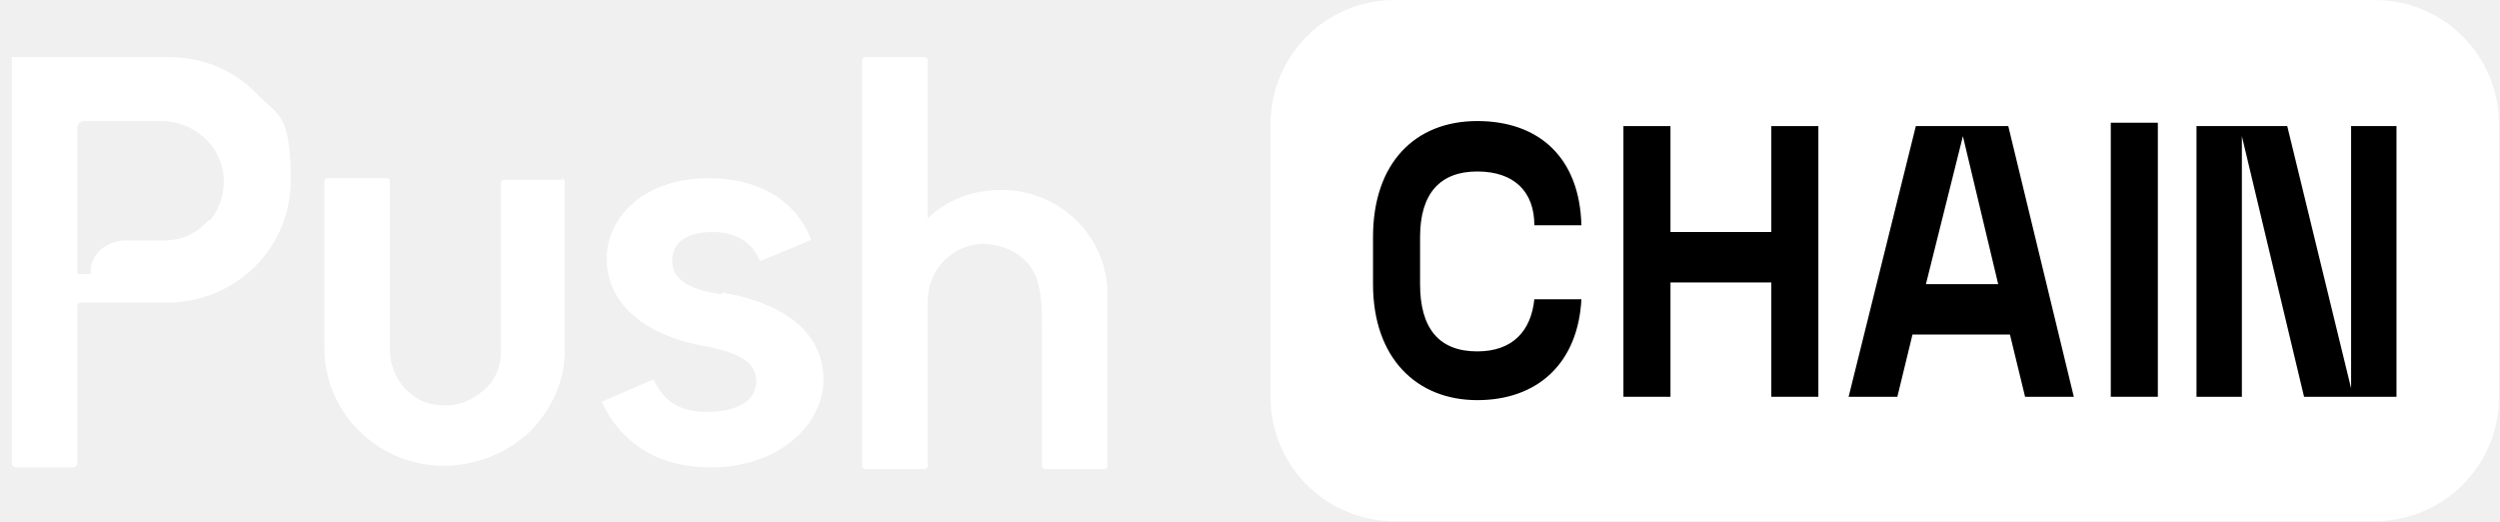
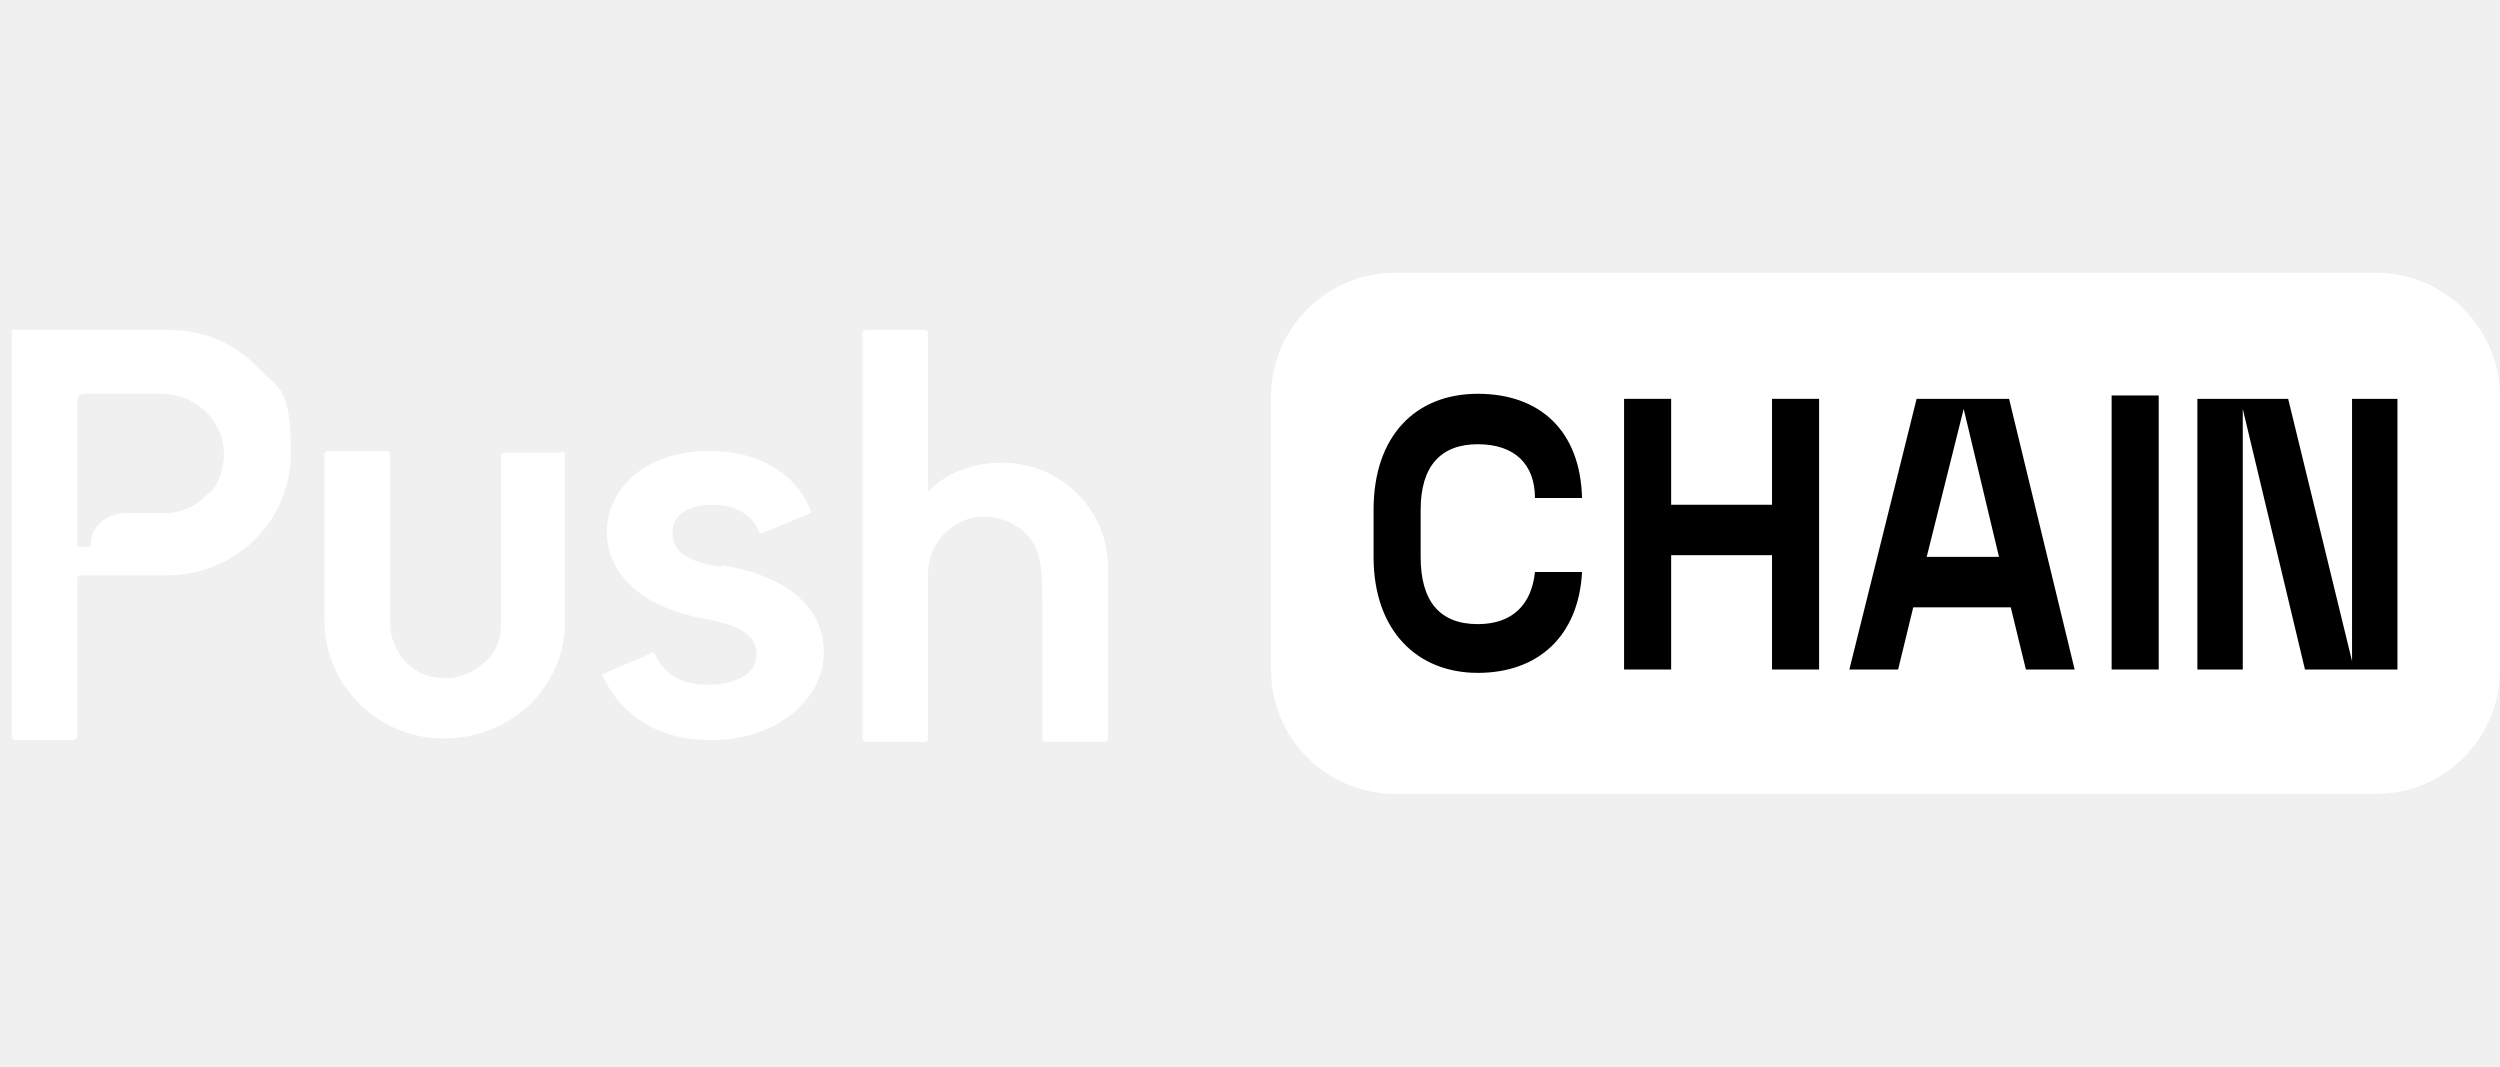
- <svg xmlns="http://www.w3.org/2000/svg" id="Layer_1" version="1.1" viewBox="0 0 148.7 31">
+ <svg xmlns="http://www.w3.org/2000/svg" id="Layer_1" width="150px" height="64px" version="1.1" viewBox="0 0 148.7 31">
  <defs>
    <style>
      .st0 {
        fill: #fff;
      }
    </style>
  </defs>
  <path class="st0" d="M141.3,0h-58.3c-4.1,0-7.4,3.3-7.4,7.4v16.2c0,4.1,3.3,7.4,7.4,7.4h58.3c4.1,0,7.4-3.3,7.4-7.4V7.4c0-4.1-3.3-7.4-7.4-7.4Z" />
  <path d="M87.9,20.9c2.1,0,3.2-1.2,3.4-3.1h2.8c-.2,3.8-2.6,6-6.2,6s-6.2-2.5-6.2-6.9v-2.8c0-4.4,2.5-6.9,6.2-6.9s6.1,2.2,6.2,6.2h-2.8c0-2-1.2-3.2-3.4-3.2s-3.4,1.3-3.4,3.9v2.8c0,2.6,1.1,4,3.4,4Z" />
  <polygon points="108.2 23.6 105.4 23.6 105.4 16.8 99.4 16.8 99.4 23.6 96.6 23.6 96.6 7.5 99.4 7.5 99.4 13.8 105.4 13.8 105.4 7.5 108.2 7.5 108.2 23.6" />
  <polygon points="120.5 23.6 119.6 19.9 113.8 19.9 112.9 23.6 110 23.6 114 7.5 119.5 7.5 123.4 23.6 120.5 23.6 120.5 23.6 120.5 23.6" />
  <polygon class="st0" points="114.6 16.9 118.9 16.9 116.8 8.1 114.6 16.9" />
  <rect x="125.6" y="7.3" width="2.8" height="16.3" />
  <polygon points="142.6 23.6 137.1 23.6 133.4 8.1 133.4 23.6 130.7 23.6 130.7 7.5 136.1 7.5 139.9 23.1 139.9 7.5 142.6 7.5 142.6 23.6 142.6 23.6 142.6 23.6" />
  <g>
    <path class="st0" d="M59.5,11.3h0c-1.6,0-3.2.6-4.3,1.7V3.6c0,0,0-.2-.2-.2h-3.5c0,0-.2,0-.2.2v24.1c0,0,0,.2.2.2h3.5c0,0,.2,0,.2-.2v-9.8c0-1.8,1.4-3.3,3.2-3.4,1.4,0,2.8.7,3.3,2.1.3.9.3,1.9.3,2.9v8.2c0,0,0,.2.2.2h3.5c0,0,.2,0,.2-.2v-10.2c0-3.4-2.8-6.2-6.3-6.2h0s0,0,0,0Z" />
    <path class="st0" d="M33.5,10.7h-3.5c0,0-.2,0-.2.2v10.1c0,.9-.4,1.7-1,2.2-.7.6-1.6,1-2.5.9-1.7,0-3.1-1.5-3.1-3.3v-10c0,0,0-.2-.2-.2h-3.5c0,0-.2,0-.2.2v9.9c0,3.8,3.1,6.9,6.9,7h.2c1.9,0,3.7-.7,5.1-2,1.3-1.3,2.1-3,2.1-4.8v-10.1c0,0,0-.2-.2-.2h0s0,0,0,0Z" />
    <path class="st0" d="M42.9,17.5c-2-.3-2.9-.9-2.9-2s.9-1.7,2.4-1.7,2.4.7,2.8,1.7c0,0,0,0,0,0h.1l2.9-1.2c0,0,.1-.1,0-.2-.9-2.2-3.1-3.5-6-3.5-4,0-6.1,2.4-6.1,4.8s1.9,4.5,5.9,5.2c2.1.4,3,1,3,2.1s-1.1,1.8-2.9,1.8-2.6-.7-3.2-1.9c0,0,0,0-.1,0h0l-3,1.3s0,0,0,0h0c.7,1.5,2.4,3.9,6.5,3.9s6.7-2.6,6.7-5.2-2-4.5-6-5.2h0s0,0,0,0Z" />
    <path class="st0" d="M9.7,3.4H.9c0,0-.2,0-.2,0s0,.1,0,.2v23.9c0,.2.1.3.3.3h3.3c.2,0,.3-.1.3-.3v-9.3c0,0,0-.2.2-.2h5.1c4.1,0,7.4-3.2,7.4-7.3s-.8-3.8-2.1-5.2c-1.4-1.4-3.2-2.1-5.2-2.1h0ZM12.4,13.1c-.7.8-1.6,1.2-2.6,1.2h-2.3c-1,0-1.9.6-2.1,1.6v.4c-.1,0-.2,0-.2,0h-.5c0,0-.1,0-.1-.1V7.6c0-.2.2-.4.4-.4h4.6c1.9,0,3.5,1.4,3.7,3.2.1,1-.2,2-.8,2.7h0Z" />
  </g>
</svg>
